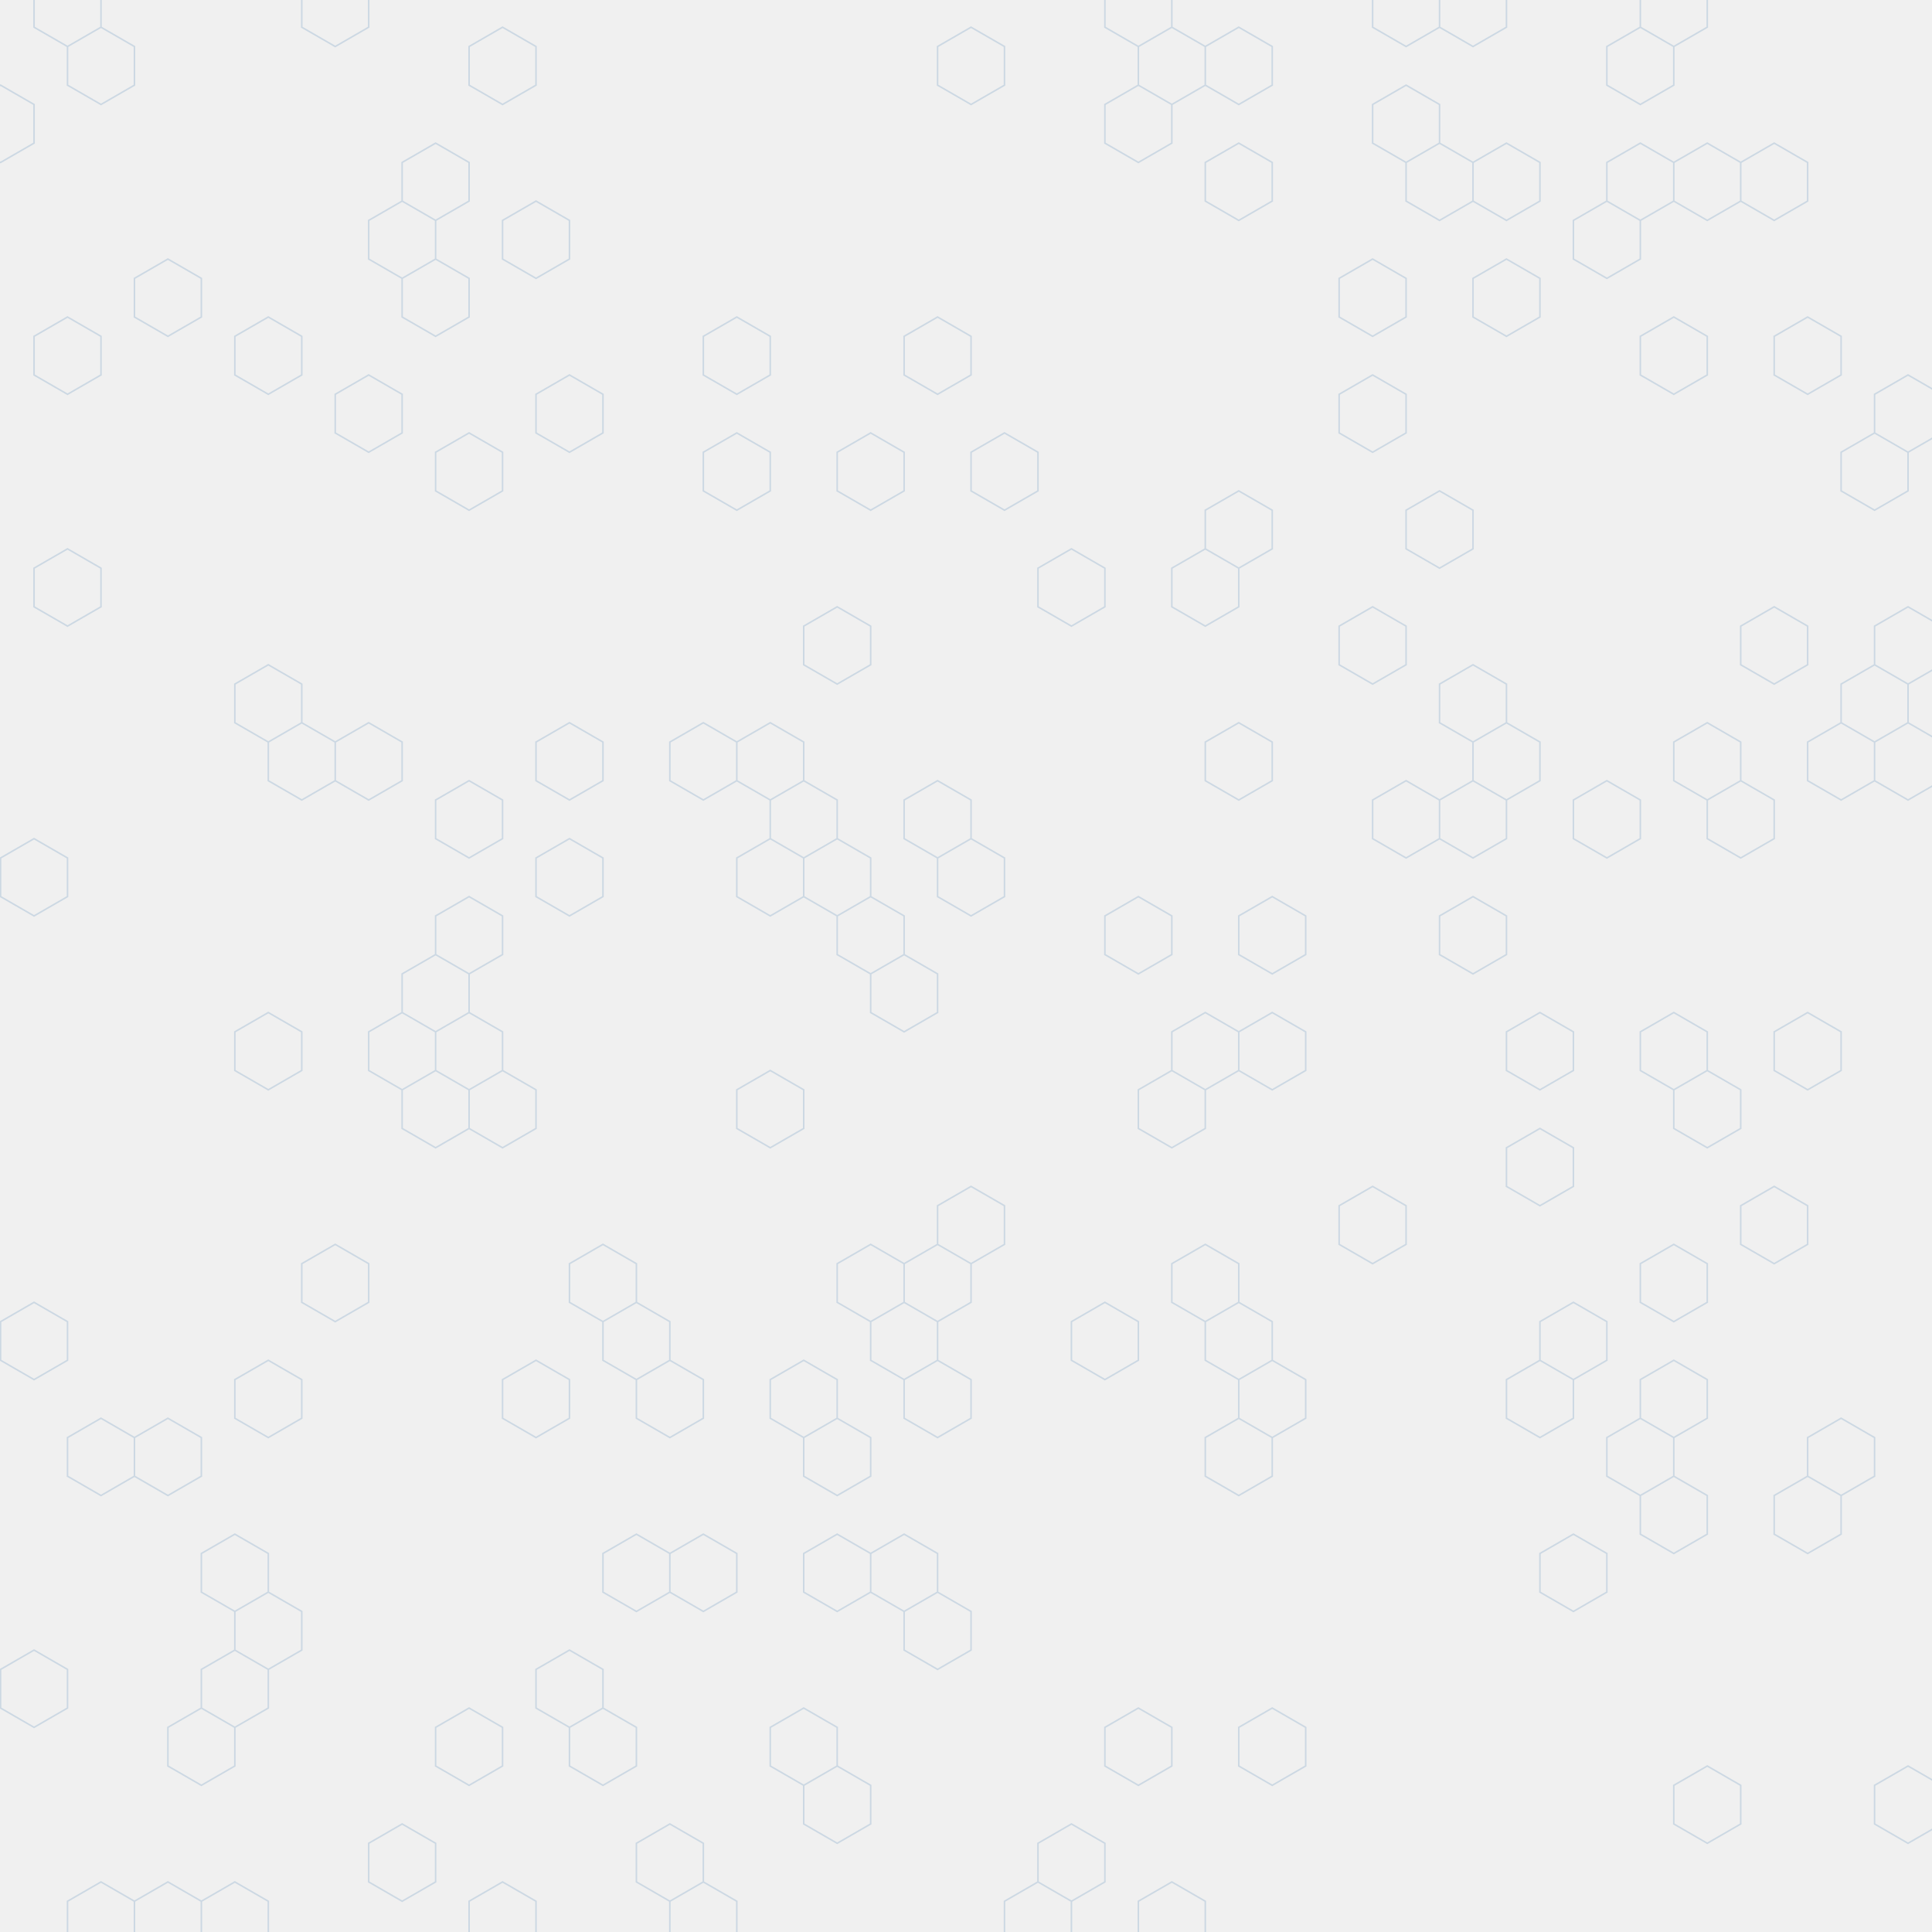
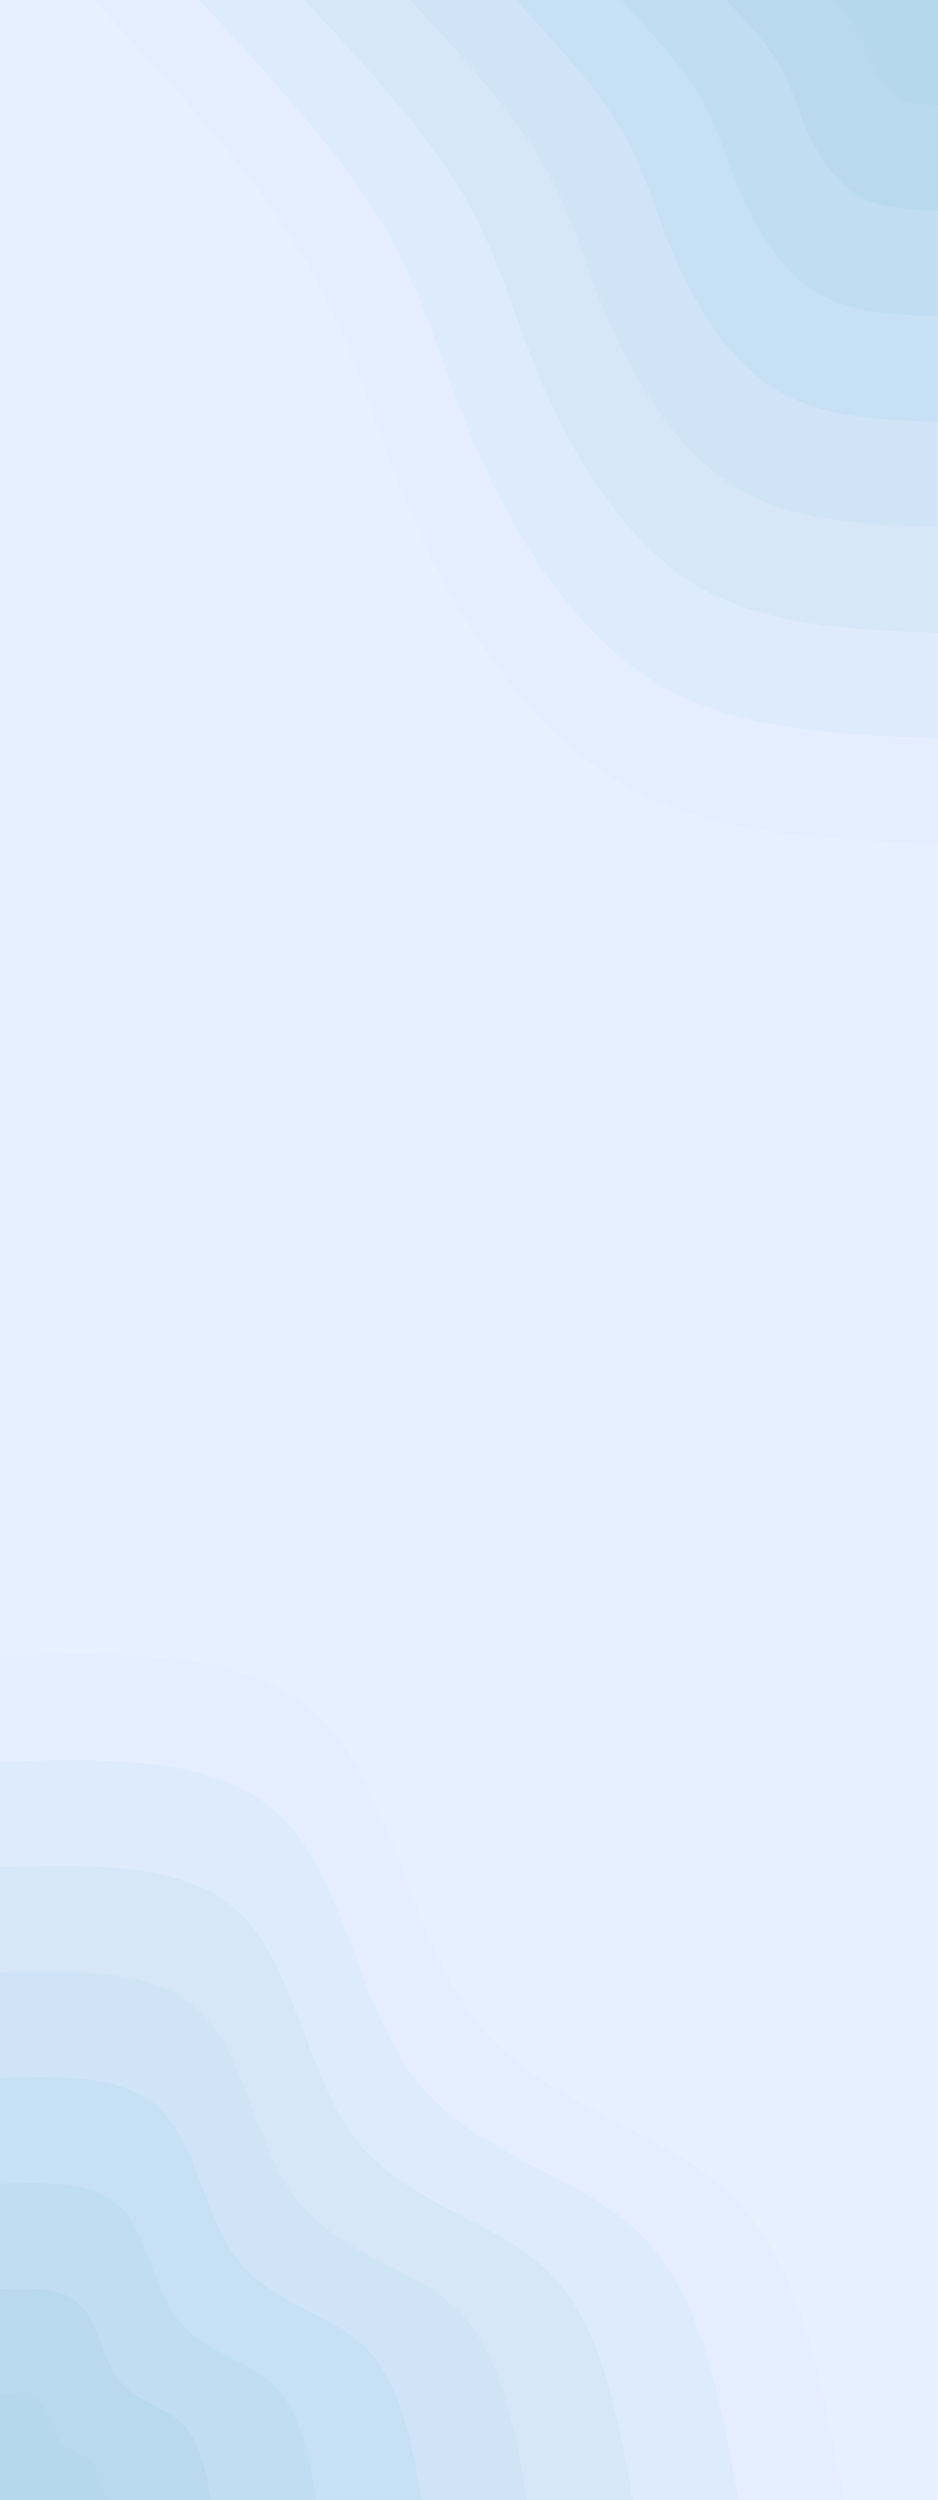
- <svg xmlns="http://www.w3.org/2000/svg" version="1.1" width="2500" height="2500" preserveAspectRatio="none" viewBox="0 0 2500 2500">
-   <g mask="url(&quot;#SvgjsMask1124&quot;)" fill="none">
-     <rect width="2500" height="2500" x="0" y="0" fill="rgba(240, 240, 240, 1)" />
-     <path d="M0.75 110.2L44.05 135.2L44.05 185.2L0.75 210.2L-42.55 185.2L-42.55 135.2zM44.05 1085.2L87.36 1110.2L87.36 1160.2L44.05 1185.2L0.75 1160.2L0.75 1110.2zM44.05 1685.2L87.36 1710.2L87.36 1760.2L44.05 1785.2L0.75 1760.2L0.75 1710.2zM44.05 2135.2L87.36 2160.2L87.36 2210.2L44.05 2235.2L0.75 2210.2L0.75 2160.2zM87.36 -39.8L130.66 -14.8L130.66 35.2L87.36 60.2L44.05 35.2L44.05 -14.8zM130.66 35.2L173.96 60.2L173.96 110.2L130.66 135.2L87.36 110.2L87.36 60.2zM87.36 410.2L130.66 435.2L130.66 485.2L87.36 510.2L44.05 485.2L44.05 435.2zM87.36 710.2L130.66 735.2L130.66 785.2L87.36 810.2L44.05 785.2L44.05 735.2zM130.66 1835.2L173.96 1860.2L173.96 1910.2L130.66 1935.2L87.36 1910.2L87.36 1860.2zM130.66 2435.2L173.96 2460.2L173.96 2510.2L130.66 2535.2L87.36 2510.2L87.36 2460.2zM217.26 335.2L260.56 360.2L260.56 410.2L217.26 435.2L173.96 410.2L173.96 360.2zM217.26 1835.2L260.56 1860.2L260.56 1910.2L217.26 1935.2L173.96 1910.2L173.96 1860.2zM217.26 2435.2L260.56 2460.2L260.56 2510.2L217.26 2535.2L173.96 2510.2L173.96 2460.2zM303.87 1985.2L347.17 2010.2L347.17 2060.2L303.87 2085.2L260.56 2060.2L260.56 2010.2zM303.87 2135.2L347.17 2160.2L347.17 2210.2L303.87 2235.2L260.56 2210.2L260.56 2160.2zM260.56 2210.2L303.87 2235.2L303.87 2285.2L260.56 2310.2L217.26 2285.2L217.26 2235.2zM303.87 2435.2L347.17 2460.2L347.17 2510.2L303.87 2535.2L260.56 2510.2L260.56 2460.2zM347.17 410.2L390.47 435.2L390.47 485.2L347.17 510.2L303.87 485.2L303.87 435.2zM347.17 860.2L390.47 885.2L390.47 935.2L347.17 960.2L303.87 935.2L303.87 885.2zM390.47 935.2L433.78 960.2L433.78 1010.2L390.47 1035.2L347.17 1010.2L347.17 960.2zM347.17 1310.2L390.47 1335.2L390.47 1385.2L347.17 1410.2L303.87 1385.2L303.87 1335.2zM347.17 1760.2L390.47 1785.2L390.47 1835.2L347.17 1860.2L303.87 1835.2L303.87 1785.2zM347.17 2060.2L390.47 2085.2L390.47 2135.2L347.17 2160.2L303.87 2135.2L303.87 2085.2zM433.78 -39.8L477.08 -14.8L477.08 35.2L433.78 60.2L390.47 35.2L390.47 -14.8zM477.08 485.2L520.38 510.2L520.38 560.2L477.08 585.2L433.78 560.2L433.78 510.2zM477.08 935.2L520.38 960.2L520.38 1010.2L477.08 1035.2L433.78 1010.2L433.78 960.2zM433.78 1610.2L477.08 1635.2L477.08 1685.2L433.78 1710.2L390.47 1685.2L390.47 1635.2zM563.68 185.2L606.99 210.2L606.99 260.2L563.68 285.2L520.38 260.2L520.38 210.2zM520.38 260.2L563.68 285.2L563.68 335.2L520.38 360.2L477.08 335.2L477.08 285.2zM563.68 335.2L606.99 360.2L606.99 410.2L563.68 435.2L520.38 410.2L520.38 360.2zM563.68 1235.2L606.99 1260.2L606.99 1310.2L563.68 1335.2L520.38 1310.2L520.38 1260.2zM520.38 1310.2L563.68 1335.2L563.68 1385.2L520.38 1410.2L477.08 1385.2L477.08 1335.2zM563.68 1385.2L606.99 1410.2L606.99 1460.2L563.68 1485.2L520.38 1460.2L520.38 1410.2zM520.38 2360.2L563.68 2385.2L563.68 2435.2L520.38 2460.2L477.08 2435.2L477.08 2385.2zM650.29 35.2L693.59 60.2L693.59 110.2L650.29 135.2L606.99 110.2L606.99 60.2zM606.99 560.2L650.29 585.2L650.29 635.2L606.99 660.2L563.68 635.2L563.68 585.2zM606.99 1010.2L650.29 1035.2L650.29 1085.2L606.99 1110.2L563.68 1085.2L563.68 1035.2zM606.99 1160.2L650.29 1185.2L650.29 1235.2L606.99 1260.2L563.68 1235.2L563.68 1185.2zM606.99 1310.2L650.29 1335.2L650.29 1385.2L606.99 1410.2L563.68 1385.2L563.68 1335.2zM650.29 1385.2L693.59 1410.2L693.59 1460.2L650.29 1485.2L606.99 1460.2L606.99 1410.2zM606.99 2210.2L650.29 2235.2L650.29 2285.2L606.99 2310.2L563.68 2285.2L563.68 2235.2zM650.29 2435.2L693.59 2460.2L693.59 2510.2L650.29 2535.2L606.99 2510.2L606.99 2460.2zM693.59 260.2L736.89 285.2L736.89 335.2L693.59 360.2L650.29 335.2L650.29 285.2zM736.89 485.2L780.2 510.2L780.2 560.2L736.89 585.2L693.59 560.2L693.59 510.2zM736.89 935.2L780.2 960.2L780.2 1010.2L736.89 1035.2L693.59 1010.2L693.59 960.2zM736.89 1085.2L780.2 1110.2L780.2 1160.2L736.89 1185.2L693.59 1160.2L693.59 1110.2zM693.59 1760.2L736.89 1785.2L736.89 1835.2L693.59 1860.2L650.29 1835.2L650.29 1785.2zM736.89 2135.2L780.2 2160.2L780.2 2210.2L736.89 2235.2L693.59 2210.2L693.59 2160.2zM780.2 1610.2L823.5 1635.2L823.5 1685.2L780.2 1710.2L736.89 1685.2L736.89 1635.2zM823.5 1685.2L866.8 1710.2L866.8 1760.2L823.5 1785.2L780.2 1760.2L780.2 1710.2zM823.5 1985.2L866.8 2010.2L866.8 2060.2L823.5 2085.2L780.2 2060.2L780.2 2010.2zM780.2 2210.2L823.5 2235.2L823.5 2285.2L780.2 2310.2L736.89 2285.2L736.89 2235.2zM910.1 935.2L953.41 960.2L953.41 1010.2L910.1 1035.2L866.8 1010.2L866.8 960.2zM866.8 1760.2L910.1 1785.2L910.1 1835.2L866.8 1860.2L823.5 1835.2L823.5 1785.2zM910.1 1985.2L953.41 2010.2L953.41 2060.2L910.1 2085.2L866.8 2060.2L866.8 2010.2zM866.8 2360.2L910.1 2385.2L910.1 2435.2L866.8 2460.2L823.5 2435.2L823.5 2385.2zM910.1 2435.2L953.41 2460.2L953.41 2510.2L910.1 2535.2L866.8 2510.2L866.8 2460.2zM953.41 410.2L996.71 435.2L996.71 485.2L953.41 510.2L910.1 485.2L910.1 435.2zM953.41 560.2L996.71 585.2L996.71 635.2L953.41 660.2L910.1 635.2L910.1 585.2zM996.71 935.2L1040.01 960.2L1040.01 1010.2L996.71 1035.2L953.41 1010.2L953.41 960.2zM996.71 1085.2L1040.01 1110.2L1040.01 1160.2L996.71 1185.2L953.41 1160.2L953.41 1110.2zM996.71 1385.2L1040.01 1410.2L1040.01 1460.2L996.71 1485.2L953.41 1460.2L953.41 1410.2zM1083.31 785.2L1126.62 810.2L1126.62 860.2L1083.31 885.2L1040.01 860.2L1040.01 810.2zM1040.01 1010.2L1083.31 1035.2L1083.31 1085.2L1040.01 1110.2L996.71 1085.2L996.71 1035.2zM1083.31 1085.2L1126.62 1110.2L1126.62 1160.2L1083.31 1185.2L1040.01 1160.2L1040.01 1110.2zM1040.01 1760.2L1083.31 1785.2L1083.31 1835.2L1040.01 1860.2L996.71 1835.2L996.71 1785.2zM1083.31 1835.2L1126.62 1860.2L1126.62 1910.2L1083.31 1935.2L1040.01 1910.2L1040.01 1860.2zM1083.31 1985.2L1126.62 2010.2L1126.62 2060.2L1083.31 2085.2L1040.01 2060.2L1040.01 2010.2zM1040.01 2210.2L1083.31 2235.2L1083.31 2285.2L1040.01 2310.2L996.71 2285.2L996.71 2235.2zM1083.31 2285.2L1126.62 2310.2L1126.62 2360.2L1083.31 2385.2L1040.01 2360.2L1040.01 2310.2zM1126.62 560.2L1169.92 585.2L1169.92 635.2L1126.62 660.2L1083.31 635.2L1083.31 585.2zM1126.62 1160.2L1169.92 1185.2L1169.92 1235.2L1126.62 1260.2L1083.31 1235.2L1083.31 1185.2zM1169.92 1235.2L1213.22 1260.2L1213.22 1310.2L1169.92 1335.2L1126.62 1310.2L1126.62 1260.2zM1126.62 1610.2L1169.92 1635.2L1169.92 1685.2L1126.62 1710.2L1083.31 1685.2L1083.31 1635.2zM1169.92 1685.2L1213.22 1710.2L1213.22 1760.2L1169.92 1785.2L1126.62 1760.2L1126.62 1710.2zM1169.92 1985.2L1213.22 2010.2L1213.22 2060.2L1169.92 2085.2L1126.62 2060.2L1126.62 2010.2zM1256.52 35.2L1299.83 60.2L1299.83 110.2L1256.52 135.2L1213.22 110.2L1213.22 60.2zM1213.22 410.2L1256.52 435.2L1256.52 485.2L1213.22 510.2L1169.92 485.2L1169.92 435.2zM1213.22 1010.2L1256.52 1035.2L1256.52 1085.2L1213.22 1110.2L1169.92 1085.2L1169.92 1035.2zM1256.52 1085.2L1299.83 1110.2L1299.83 1160.2L1256.52 1185.2L1213.22 1160.2L1213.22 1110.2zM1256.52 1535.2L1299.83 1560.2L1299.83 1610.2L1256.52 1635.2L1213.22 1610.2L1213.22 1560.2zM1213.22 1610.2L1256.52 1635.2L1256.52 1685.2L1213.22 1710.2L1169.92 1685.2L1169.92 1635.2zM1213.22 1760.2L1256.52 1785.2L1256.52 1835.2L1213.22 1860.2L1169.92 1835.2L1169.92 1785.2zM1213.22 2060.2L1256.52 2085.2L1256.52 2135.2L1213.22 2160.2L1169.92 2135.2L1169.92 2085.2zM1299.83 560.2L1343.13 585.2L1343.13 635.2L1299.83 660.2L1256.52 635.2L1256.52 585.2zM1343.13 2435.2L1386.43 2460.2L1386.43 2510.2L1343.13 2535.2L1299.83 2510.2L1299.83 2460.2zM1386.43 710.2L1429.73 735.2L1429.73 785.2L1386.43 810.2L1343.13 785.2L1343.13 735.2zM1429.73 1685.2L1473.04 1710.2L1473.04 1760.2L1429.73 1785.2L1386.43 1760.2L1386.43 1710.2zM1386.43 2360.2L1429.73 2385.2L1429.73 2435.2L1386.43 2460.2L1343.13 2435.2L1343.13 2385.2zM1473.04 -39.8L1516.34 -14.8L1516.34 35.2L1473.04 60.2L1429.73 35.2L1429.73 -14.8zM1516.34 35.2L1559.64 60.2L1559.64 110.2L1516.34 135.2L1473.04 110.2L1473.04 60.2zM1473.04 110.2L1516.34 135.2L1516.34 185.2L1473.04 210.2L1429.73 185.2L1429.73 135.2zM1473.04 1160.2L1516.34 1185.2L1516.34 1235.2L1473.04 1260.2L1429.73 1235.2L1429.73 1185.2zM1516.34 1385.2L1559.64 1410.2L1559.64 1460.2L1516.34 1485.2L1473.04 1460.2L1473.04 1410.2zM1473.04 2210.2L1516.34 2235.2L1516.34 2285.2L1473.04 2310.2L1429.73 2285.2L1429.73 2235.2zM1516.34 2435.2L1559.64 2460.2L1559.64 2510.2L1516.34 2535.2L1473.04 2510.2L1473.04 2460.2zM1602.94 35.2L1646.25 60.2L1646.25 110.2L1602.94 135.2L1559.64 110.2L1559.64 60.2zM1602.94 185.2L1646.25 210.2L1646.25 260.2L1602.94 285.2L1559.64 260.2L1559.64 210.2zM1602.94 635.2L1646.25 660.2L1646.25 710.2L1602.94 735.2L1559.64 710.2L1559.64 660.2zM1559.64 710.2L1602.94 735.2L1602.94 785.2L1559.64 810.2L1516.34 785.2L1516.34 735.2zM1602.94 935.2L1646.25 960.2L1646.25 1010.2L1602.94 1035.2L1559.64 1010.2L1559.64 960.2zM1559.64 1310.2L1602.94 1335.2L1602.94 1385.2L1559.64 1410.2L1516.34 1385.2L1516.34 1335.2zM1559.64 1610.2L1602.94 1635.2L1602.94 1685.2L1559.64 1710.2L1516.34 1685.2L1516.34 1635.2zM1602.94 1685.2L1646.25 1710.2L1646.25 1760.2L1602.94 1785.2L1559.64 1760.2L1559.64 1710.2zM1602.94 1835.2L1646.25 1860.2L1646.25 1910.2L1602.94 1935.2L1559.64 1910.2L1559.64 1860.2zM1646.25 1160.2L1689.55 1185.2L1689.55 1235.2L1646.25 1260.2L1602.94 1235.2L1602.94 1185.2zM1646.25 1310.2L1689.55 1335.2L1689.55 1385.2L1646.25 1410.2L1602.94 1385.2L1602.94 1335.2zM1646.25 1760.2L1689.55 1785.2L1689.55 1835.2L1646.25 1860.2L1602.94 1835.2L1602.94 1785.2zM1646.25 2210.2L1689.55 2235.2L1689.55 2285.2L1646.25 2310.2L1602.94 2285.2L1602.94 2235.2zM1776.15 335.2L1819.46 360.2L1819.46 410.2L1776.15 435.2L1732.85 410.2L1732.85 360.2zM1776.15 485.2L1819.46 510.2L1819.46 560.2L1776.15 585.2L1732.85 560.2L1732.85 510.2zM1776.15 785.2L1819.46 810.2L1819.46 860.2L1776.15 885.2L1732.85 860.2L1732.85 810.2zM1776.15 1535.2L1819.46 1560.2L1819.46 1610.2L1776.15 1635.2L1732.85 1610.2L1732.85 1560.2zM1819.46 -39.8L1862.76 -14.8L1862.76 35.2L1819.46 60.2L1776.15 35.2L1776.15 -14.8zM1819.46 110.2L1862.76 135.2L1862.76 185.2L1819.46 210.2L1776.15 185.2L1776.15 135.2zM1862.76 185.2L1906.06 210.2L1906.06 260.2L1862.76 285.2L1819.46 260.2L1819.46 210.2zM1862.76 635.2L1906.06 660.2L1906.06 710.2L1862.76 735.2L1819.46 710.2L1819.46 660.2zM1819.46 1010.2L1862.76 1035.2L1862.76 1085.2L1819.46 1110.2L1776.15 1085.2L1776.15 1035.2zM1906.06 -39.8L1949.36 -14.8L1949.36 35.2L1906.06 60.2L1862.76 35.2L1862.76 -14.8zM1949.36 185.2L1992.67 210.2L1992.67 260.2L1949.36 285.2L1906.06 260.2L1906.06 210.2zM1949.36 335.2L1992.67 360.2L1992.67 410.2L1949.36 435.2L1906.06 410.2L1906.06 360.2zM1906.06 860.2L1949.36 885.2L1949.36 935.2L1906.06 960.2L1862.76 935.2L1862.76 885.2zM1949.36 935.2L1992.67 960.2L1992.67 1010.2L1949.36 1035.2L1906.06 1010.2L1906.06 960.2zM1906.06 1010.2L1949.36 1035.2L1949.36 1085.2L1906.06 1110.2L1862.76 1085.2L1862.76 1035.2zM1906.06 1160.2L1949.36 1185.2L1949.36 1235.2L1906.06 1260.2L1862.76 1235.2L1862.76 1185.2zM1992.67 1310.2L2035.97 1335.2L2035.97 1385.2L1992.67 1410.2L1949.36 1385.2L1949.36 1335.2zM1992.67 1460.2L2035.97 1485.2L2035.97 1535.2L1992.67 1560.2L1949.36 1535.2L1949.36 1485.2zM2035.97 1685.2L2079.27 1710.2L2079.27 1760.2L2035.97 1785.2L1992.67 1760.2L1992.67 1710.2zM1992.67 1760.2L2035.97 1785.2L2035.97 1835.2L1992.67 1860.2L1949.36 1835.2L1949.36 1785.2zM2035.97 1985.2L2079.27 2010.2L2079.27 2060.2L2035.97 2085.2L1992.67 2060.2L1992.67 2010.2zM2122.57 35.2L2165.87 60.2L2165.87 110.2L2122.57 135.2L2079.27 110.2L2079.27 60.2zM2122.57 185.2L2165.87 210.2L2165.87 260.2L2122.57 285.2L2079.27 260.2L2079.27 210.2zM2079.27 260.2L2122.57 285.2L2122.57 335.2L2079.27 360.2L2035.97 335.2L2035.97 285.2zM2079.27 1010.2L2122.57 1035.2L2122.57 1085.2L2079.27 1110.2L2035.97 1085.2L2035.97 1035.2zM2122.57 1835.2L2165.87 1860.2L2165.87 1910.2L2122.57 1935.2L2079.27 1910.2L2079.27 1860.2zM2165.88 -39.8L2209.18 -14.8L2209.18 35.2L2165.88 60.2L2122.57 35.2L2122.57 -14.8zM2209.18 185.2L2252.48 210.2L2252.48 260.2L2209.18 285.2L2165.88 260.2L2165.88 210.2zM2165.88 410.2L2209.18 435.2L2209.18 485.2L2165.88 510.2L2122.57 485.2L2122.57 435.2zM2209.18 935.2L2252.48 960.2L2252.48 1010.2L2209.18 1035.2L2165.88 1010.2L2165.88 960.2zM2165.88 1310.2L2209.18 1335.2L2209.18 1385.2L2165.88 1410.2L2122.57 1385.2L2122.57 1335.2zM2209.18 1385.2L2252.48 1410.2L2252.48 1460.2L2209.18 1485.2L2165.88 1460.2L2165.88 1410.2zM2165.88 1610.2L2209.18 1635.2L2209.18 1685.2L2165.88 1710.2L2122.57 1685.2L2122.57 1635.2zM2165.88 1760.2L2209.18 1785.2L2209.18 1835.2L2165.88 1860.2L2122.57 1835.2L2122.57 1785.2zM2165.88 1910.2L2209.18 1935.2L2209.18 1985.2L2165.88 2010.2L2122.57 1985.2L2122.57 1935.2zM2209.18 2285.2L2252.48 2310.2L2252.48 2360.2L2209.18 2385.2L2165.88 2360.2L2165.88 2310.2zM2295.78 185.2L2339.08 210.2L2339.08 260.2L2295.78 285.2L2252.48 260.2L2252.48 210.2zM2295.78 785.2L2339.08 810.2L2339.08 860.2L2295.78 885.2L2252.48 860.2L2252.48 810.2zM2252.48 1010.2L2295.78 1035.2L2295.78 1085.2L2252.48 1110.2L2209.18 1085.2L2209.18 1035.2zM2295.78 1535.2L2339.08 1560.2L2339.08 1610.2L2295.78 1635.2L2252.48 1610.2L2252.48 1560.2zM2339.09 410.2L2382.39 435.2L2382.39 485.2L2339.09 510.2L2295.78 485.2L2295.78 435.2zM2382.39 935.2L2425.69 960.2L2425.69 1010.2L2382.39 1035.2L2339.09 1010.2L2339.09 960.2zM2339.09 1310.2L2382.39 1335.2L2382.39 1385.2L2339.09 1410.2L2295.78 1385.2L2295.78 1335.2zM2382.39 1835.2L2425.69 1860.2L2425.69 1910.2L2382.39 1935.2L2339.09 1910.2L2339.09 1860.2zM2339.09 1910.2L2382.39 1935.2L2382.39 1985.2L2339.09 2010.2L2295.78 1985.2L2295.78 1935.2zM2468.99 485.2L2512.29 510.2L2512.29 560.2L2468.99 585.2L2425.69 560.2L2425.69 510.2zM2425.69 560.2L2468.99 585.2L2468.99 635.2L2425.69 660.2L2382.39 635.2L2382.39 585.2zM2468.99 785.2L2512.29 810.2L2512.29 860.2L2468.99 885.2L2425.69 860.2L2425.69 810.2zM2425.69 860.2L2468.99 885.2L2468.99 935.2L2425.69 960.2L2382.39 935.2L2382.39 885.2zM2468.99 935.2L2512.29 960.2L2512.29 1010.2L2468.99 1035.2L2425.69 1010.2L2425.69 960.2zM2468.99 2285.2L2512.29 2310.2L2512.29 2360.2L2468.99 2385.2L2425.69 2360.2L2425.69 2310.2z" stroke="rgba(6, 80, 156, 0.15)" stroke-width="2" />
+ <svg xmlns="http://www.w3.org/2000/svg" id="visual" viewBox="0 0 1500 4000" width="1500" height="4000" version="1.1">
+   <rect x="0" y="0" width="1500" height="4000" fill="#e7f0ff" />
+   <defs>
+     <linearGradient id="grad1_0" x1="0%" y1="0%" x2="100%" y2="100%">
+       <stop offset="30%" stop-color="#b5d8ec" stop-opacity="1" />
+       <stop offset="70%" stop-color="#b5d8ec" stop-opacity="1" />
+     </linearGradient>
+   </defs>
+   <defs>
+     <linearGradient id="grad1_1" x1="0%" y1="0%" x2="100%" y2="100%">
+       <stop offset="30%" stop-color="#b5d8ec" stop-opacity="1" />
+       <stop offset="70%" stop-color="#bddbef" stop-opacity="1" />
+     </linearGradient>
+   </defs>
+   <defs>
+     <linearGradient id="grad1_2" x1="0%" y1="0%" x2="100%" y2="100%">
+       <stop offset="30%" stop-color="#c4dff2" stop-opacity="1" />
+       <stop offset="70%" stop-color="#bddbef" stop-opacity="1" />
+     </linearGradient>
+   </defs>
+   <defs>
+     <linearGradient id="grad1_3" x1="0%" y1="0%" x2="100%" y2="100%">
+       <stop offset="30%" stop-color="#c4dff2" stop-opacity="1" />
+       <stop offset="70%" stop-color="#cce2f5" stop-opacity="1" />
+     </linearGradient>
+   </defs>
+   <defs>
+     <linearGradient id="grad1_4" x1="0%" y1="0%" x2="100%" y2="100%">
+       <stop offset="30%" stop-color="#d3e5f8" stop-opacity="1" />
+       <stop offset="70%" stop-color="#cce2f5" stop-opacity="1" />
+     </linearGradient>
+   </defs>
+   <defs>
+     <linearGradient id="grad1_5" x1="0%" y1="0%" x2="100%" y2="100%">
+       <stop offset="30%" stop-color="#d3e5f8" stop-opacity="1" />
+       <stop offset="70%" stop-color="#dae9fa" stop-opacity="1" />
+     </linearGradient>
+   </defs>
+   <defs>
+     <linearGradient id="grad1_6" x1="0%" y1="0%" x2="100%" y2="100%">
+       <stop offset="30%" stop-color="#e1ecfd" stop-opacity="1" />
+       <stop offset="70%" stop-color="#dae9fa" stop-opacity="1" />
+     </linearGradient>
+   </defs>
+   <defs>
+     <linearGradient id="grad1_7" x1="0%" y1="0%" x2="100%" y2="100%">
+       <stop offset="30%" stop-color="#e1ecfd" stop-opacity="1" />
+       <stop offset="70%" stop-color="#e7f0ff" stop-opacity="1" />
+     </linearGradient>
+   </defs>
+   <defs>
+     <linearGradient id="grad2_0" x1="0%" y1="0%" x2="100%" y2="100%">
+       <stop offset="30%" stop-color="#b5d8ec" stop-opacity="1" />
+       <stop offset="70%" stop-color="#b5d8ec" stop-opacity="1" />
+     </linearGradient>
+   </defs>
+   <defs>
+     <linearGradient id="grad2_1" x1="0%" y1="0%" x2="100%" y2="100%">
+       <stop offset="30%" stop-color="#bddbef" stop-opacity="1" />
+       <stop offset="70%" stop-color="#b5d8ec" stop-opacity="1" />
+     </linearGradient>
+   </defs>
+   <defs>
+     <linearGradient id="grad2_2" x1="0%" y1="0%" x2="100%" y2="100%">
+       <stop offset="30%" stop-color="#bddbef" stop-opacity="1" />
+       <stop offset="70%" stop-color="#c4dff2" stop-opacity="1" />
+     </linearGradient>
+   </defs>
+   <defs>
+     <linearGradient id="grad2_3" x1="0%" y1="0%" x2="100%" y2="100%">
+       <stop offset="30%" stop-color="#cce2f5" stop-opacity="1" />
+       <stop offset="70%" stop-color="#c4dff2" stop-opacity="1" />
+     </linearGradient>
+   </defs>
+   <defs>
+     <linearGradient id="grad2_4" x1="0%" y1="0%" x2="100%" y2="100%">
+       <stop offset="30%" stop-color="#cce2f5" stop-opacity="1" />
+       <stop offset="70%" stop-color="#d3e5f8" stop-opacity="1" />
+     </linearGradient>
+   </defs>
+   <defs>
+     <linearGradient id="grad2_5" x1="0%" y1="0%" x2="100%" y2="100%">
+       <stop offset="30%" stop-color="#dae9fa" stop-opacity="1" />
+       <stop offset="70%" stop-color="#d3e5f8" stop-opacity="1" />
+     </linearGradient>
+   </defs>
+   <defs>
+     <linearGradient id="grad2_6" x1="0%" y1="0%" x2="100%" y2="100%">
+       <stop offset="30%" stop-color="#dae9fa" stop-opacity="1" />
+       <stop offset="70%" stop-color="#e1ecfd" stop-opacity="1" />
+     </linearGradient>
+   </defs>
+   <defs>
+     <linearGradient id="grad2_7" x1="0%" y1="0%" x2="100%" y2="100%">
+       <stop offset="30%" stop-color="#e7f0ff" stop-opacity="1" />
+       <stop offset="70%" stop-color="#e1ecfd" stop-opacity="1" />
+     </linearGradient>
+   </defs>
+   <g transform="translate(1500, 0)">
+     <path d="M0 1350C-185.4 1343.2 -370.8 1336.3 -516.6 1247.2C-662.5 1158.1 -768.8 986.8 -835.8 835.8C-902.8 684.8 -930.6 554.2 -1009.8 418.3C-1089 282.4 -1219.5 141.2 -1350 0L0 0Z" fill="#e4eefe" />
+     <path d="M0 1181.3C-162.2 1175.3 -324.4 1169.3 -452 1091.3C-579.7 1013.4 -672.7 863.4 -731.3 731.3C-790 599.2 -814.3 484.9 -883.6 366C-952.8 247.1 -1067 123.5 -1181.2 0L0 0Z" fill="#ddebfc" />
+     <path d="M0 1012.5C-139 1007.4 -278.1 1002.2 -387.5 935.4C-496.8 868.6 -576.6 740.1 -626.9 626.9C-677.1 513.6 -698 415.6 -757.4 313.7C-816.7 211.8 -914.6 105.9 -1012.5 0L0 0Z" fill="#d6e7f9" />
+     <path d="M0 843.8C-115.9 839.5 -231.7 835.2 -322.9 779.5C-414 723.8 -480.5 616.7 -522.4 522.4C-564.3 428 -581.7 346.4 -631.1 261.4C-680.6 176.5 -762.2 88.2 -843.7 0L0 0Z" fill="#cfe4f6" />
+     <path d="M0 675C-92.7 671.6 -185.4 668.2 -258.3 623.6C-331.2 579.1 -384.4 493.4 -417.9 417.9C-451.4 342.4 -465.3 277.1 -504.9 209.1C-544.5 141.2 -609.7 70.6 -675 0L0 0Z" fill="#c8e0f4" />
+     <path d="M0 506.3C-69.5 503.7 -139 501.1 -193.7 467.7C-248.4 434.3 -288.3 370 -313.4 313.4C-338.6 256.8 -349 207.8 -378.7 156.9C-408.4 105.9 -457.3 52.9 -506.2 0L0 0Z" fill="#c0ddf1" />
+     <path d="M0 337.5C-46.3 335.8 -92.7 334.1 -129.2 311.8C-165.6 289.5 -192.2 246.7 -209 209C-225.7 171.2 -232.7 138.5 -252.5 104.6C-272.2 70.6 -304.9 35.3 -337.5 0L0 0Z" fill="#b9daee" />
+     <path d="M0 168.8C-23.2 167.9 -46.3 167 -64.6 155.9C-82.8 144.8 -96.1 123.3 -104.5 104.5C-112.9 85.6 -116.3 69.3 -126.2 52.3C-136.1 35.3 -152.4 17.6 -168.7 0L0 0Z" fill="#b5d8ec" />
  </g>
-   <defs>
-     <mask id="SvgjsMask1124">
-       <rect width="2500" height="2500" fill="#ffffff" />
-     </mask>
-   </defs>
+   <g transform="translate(0, 4000)">
+     <path d="M0 -1350C201.5 -1355.9 402.9 -1361.7 516.6 -1247.2C630.3 -1132.8 656.2 -897.9 763.7 -763.7C871.1 -629.4 1060.2 -595.8 1171.5 -485.2C1282.8 -374.7 1316.4 -187.4 1350 0L0 0Z" fill="#e4eefe" />
+     <path d="M0 -1181.2C176.3 -1186.4 352.6 -1191.5 452 -1091.3C551.5 -991.2 574.2 -785.7 668.2 -668.2C762.2 -550.7 927.6 -521.3 1025 -424.6C1122.4 -327.9 1151.8 -163.9 1181.3 0L0 0Z" fill="#ddebfc" />
+     <path d="M0 -1012.5C151.1 -1016.9 302.2 -1021.3 387.5 -935.4C472.7 -849.6 492.2 -673.4 572.8 -572.8C653.4 -472.1 795.1 -446.8 878.6 -363.9C962.1 -281 987.3 -140.5 1012.5 0L0 0Z" fill="#d6e7f9" />
+     <path d="M0 -843.7C125.9 -847.4 251.8 -851.1 322.9 -779.5C393.9 -708 410.1 -561.2 477.3 -477.3C544.5 -393.4 662.6 -372.3 732.2 -303.3C801.7 -234.2 822.7 -117.1 843.8 0L0 0Z" fill="#cfe4f6" />
+     <path d="M0 -675C100.7 -677.9 201.5 -680.9 258.3 -623.6C315.2 -566.4 328.1 -449 381.8 -381.8C435.6 -314.7 530.1 -297.9 585.7 -242.6C641.4 -187.4 658.2 -93.7 675 0L0 0Z" fill="#c8e0f4" />
+     <path d="M0 -506.2C75.6 -508.4 151.1 -510.6 193.7 -467.7C236.4 -424.8 246.1 -336.7 286.4 -286.4C326.7 -236 397.6 -223.4 439.3 -182C481 -140.5 493.6 -70.3 506.3 0L0 0Z" fill="#c0ddf1" />
+     <path d="M0 -337.5C50.4 -339 100.7 -340.4 129.2 -311.8C157.6 -283.2 164.1 -224.5 190.9 -190.9C217.8 -157.4 265 -148.9 292.9 -121.3C320.7 -93.7 329.1 -46.8 337.5 0L0 0Z" fill="#b9daee" />
+     <path d="M0 -168.7C25.2 -169.5 50.4 -170.2 64.6 -155.9C78.8 -141.6 82 -112.2 95.5 -95.5C108.9 -78.7 132.5 -74.5 146.4 -60.7C160.3 -46.8 164.5 -23.4 168.8 0L0 0Z" fill="#b5d8ec" />
+   </g>
</svg>
